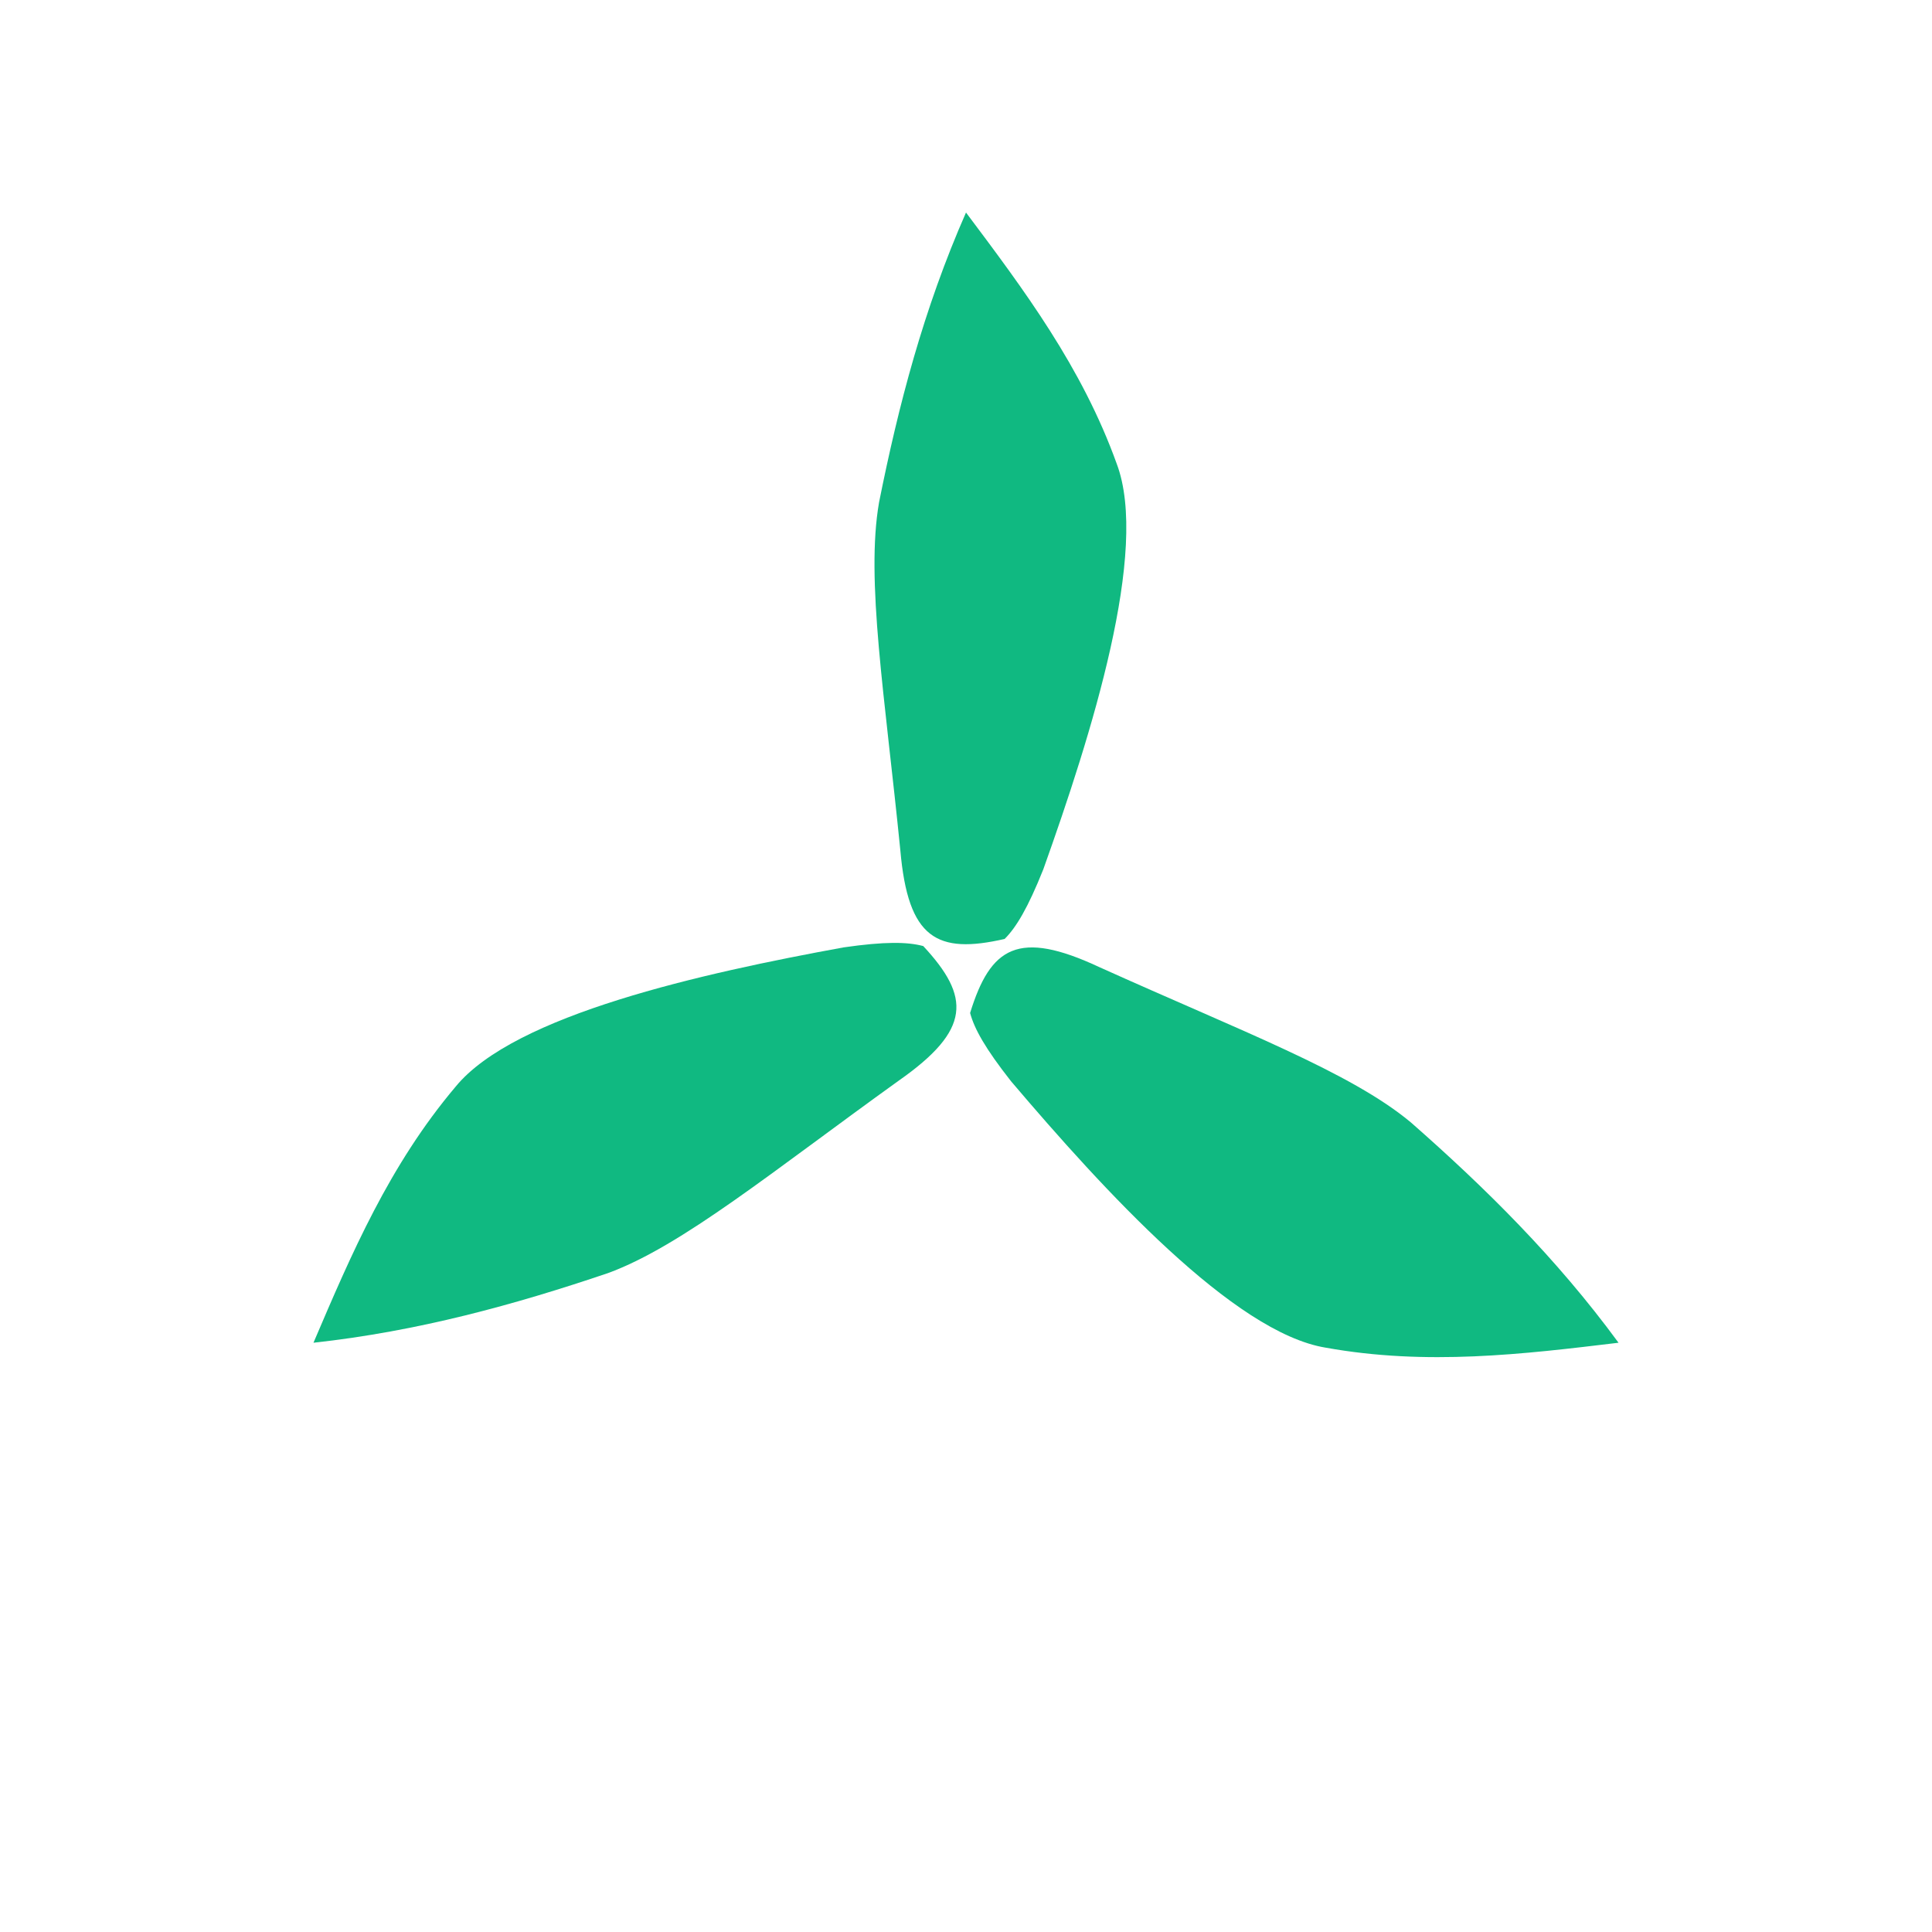
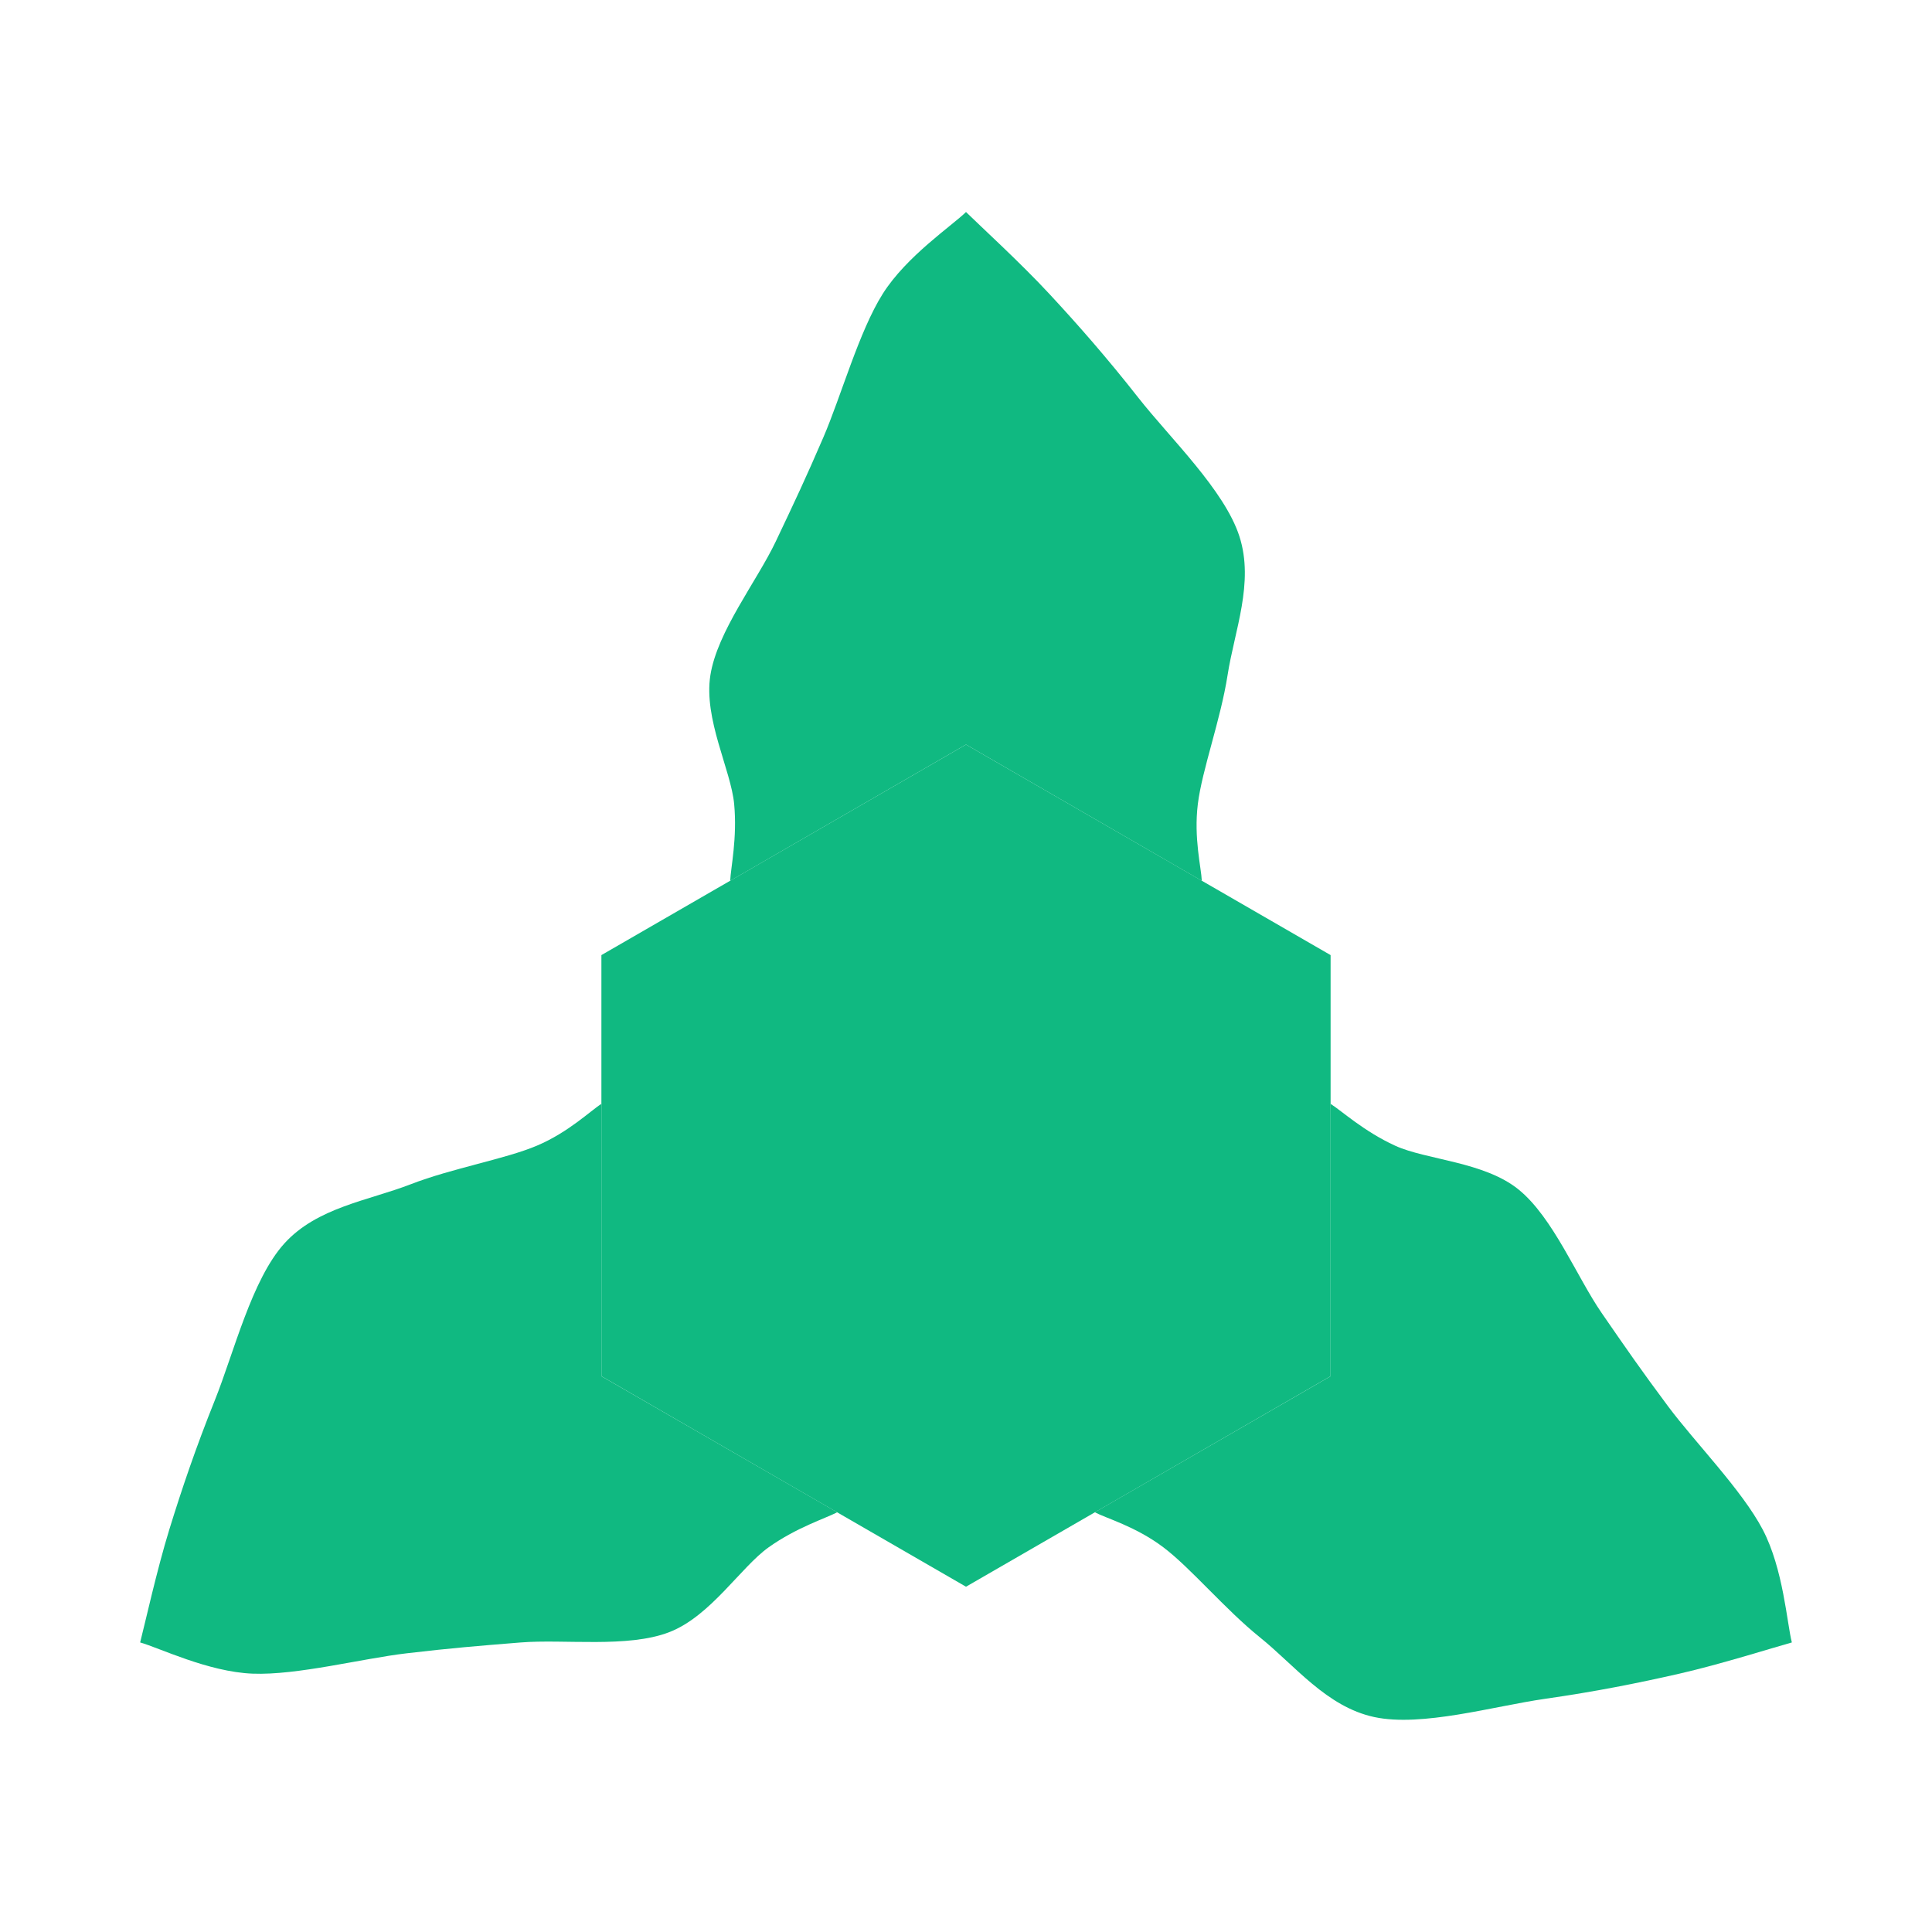
- <svg xmlns="http://www.w3.org/2000/svg" viewBox="0 0 100 100">
-   <path fill="#10b981" d="M 50 11 C 53 15, 56 19, 57.8 24 C 59.5 28.5, 56.5 38, 54 45 C 53.2 47, 52.6 48, 52 48.6 C 48.5 49.4, 47 48.6, 46.6 44 C 45.8 36, 44.8 30, 45.5 26 C 46.5 21, 47.8 16, 50 11 Z" />
-   <path fill="#10b981" transform="rotate(120 50 50)" d="M 50 11 C 53 15, 56 19, 57.8 24 C 59.5 28.5, 56.5 38, 54 45 C 53.2 47, 52.6 48, 52 48.6 C 48.5 49.4, 47 48.6, 46.6 44 C 45.8 36, 44.8 30, 45.5 26 C 46.5 21, 47.8 16, 50 11 Z" />
-   <path fill="#10b981" transform="rotate(240 50 50)" d="M 50 11 C 53 15, 56 19, 57.8 24 C 59.5 28.5, 56.5 38, 54 45 C 53.2 47, 52.6 48, 52 48.6 C 48.5 49.4, 47 48.6, 46.6 44 C 45.8 36, 44.8 30, 45.5 26 C 46.5 21, 47.8 16, 50 11 Z" />
+ <svg xmlns="http://www.w3.org/2000/svg" viewBox="11 2.94 78 78">
+   <path fill="#10b981" d="M 50.00 11.50 C 50.56 12.05, 52.20 13.55, 53.36 14.80 C 54.52 16.05, 55.68 17.37, 56.96 19.00 C 58.24 20.63, 60.44 22.73, 61.04 24.60 C 61.64 26.47, 60.84 28.40, 60.56 30.20 C 60.28 32.00, 59.53 34.02, 59.36 35.40 C 59.19 36.78, 59.50 37.98, 59.52 38.50 L 50.00 33.00 L 40.48 38.50 C 40.50 37.98, 40.77 36.78, 40.64 35.40 C 40.51 34.02, 39.40 31.97, 39.68 30.20 C 39.96 28.43, 41.56 26.40, 42.32 24.80 C 43.08 23.20, 43.52 22.27, 44.24 20.60 C 44.96 18.93, 45.68 16.32, 46.64 14.80 C 47.60 13.28, 49.44 12.05, 50.00 11.50 Z" />
+   <path fill="#10b981" transform="rotate(120 50 50)" d="M 50.00 11.50 C 50.56 12.05, 52.20 13.55, 53.36 14.80 C 54.52 16.05, 55.68 17.37, 56.96 19.00 C 58.24 20.63, 60.44 22.73, 61.04 24.60 C 61.64 26.47, 60.84 28.40, 60.56 30.20 C 60.28 32.00, 59.53 34.02, 59.36 35.40 C 59.19 36.78, 59.50 37.98, 59.52 38.50 L 50.00 33.00 L 40.48 38.50 C 40.50 37.98, 40.77 36.78, 40.64 35.40 C 40.51 34.02, 39.40 31.97, 39.68 30.20 C 39.96 28.43, 41.56 26.40, 42.32 24.80 C 43.08 23.20, 43.52 22.27, 44.24 20.60 C 44.96 18.93, 45.68 16.32, 46.64 14.80 C 47.60 13.28, 49.44 12.05, 50.00 11.50 Z" />
+   <path fill="#10b981" transform="rotate(240 50 50)" d="M 50.00 11.50 C 50.56 12.05, 52.20 13.55, 53.36 14.80 C 54.52 16.05, 55.68 17.37, 56.96 19.00 C 58.24 20.63, 60.44 22.73, 61.04 24.60 C 61.64 26.47, 60.84 28.40, 60.56 30.20 C 60.28 32.00, 59.53 34.02, 59.36 35.40 C 59.19 36.78, 59.50 37.98, 59.52 38.50 L 50.00 33.00 L 40.48 38.50 C 40.50 37.98, 40.77 36.78, 40.64 35.40 C 40.51 34.02, 39.40 31.97, 39.68 30.20 C 39.96 28.43, 41.56 26.40, 42.32 24.80 C 43.08 23.20, 43.52 22.27, 44.24 20.60 C 44.96 18.93, 45.68 16.32, 46.64 14.80 C 47.60 13.28, 49.44 12.05, 50.00 11.50 Z" />
+   <path fill="#10b981" d="M 50.00 33.00 L 64.72 41.50 L 64.72 58.50 L 50.00 67.00 L 35.28 58.50 L 35.28 41.50 Z" />
</svg>
